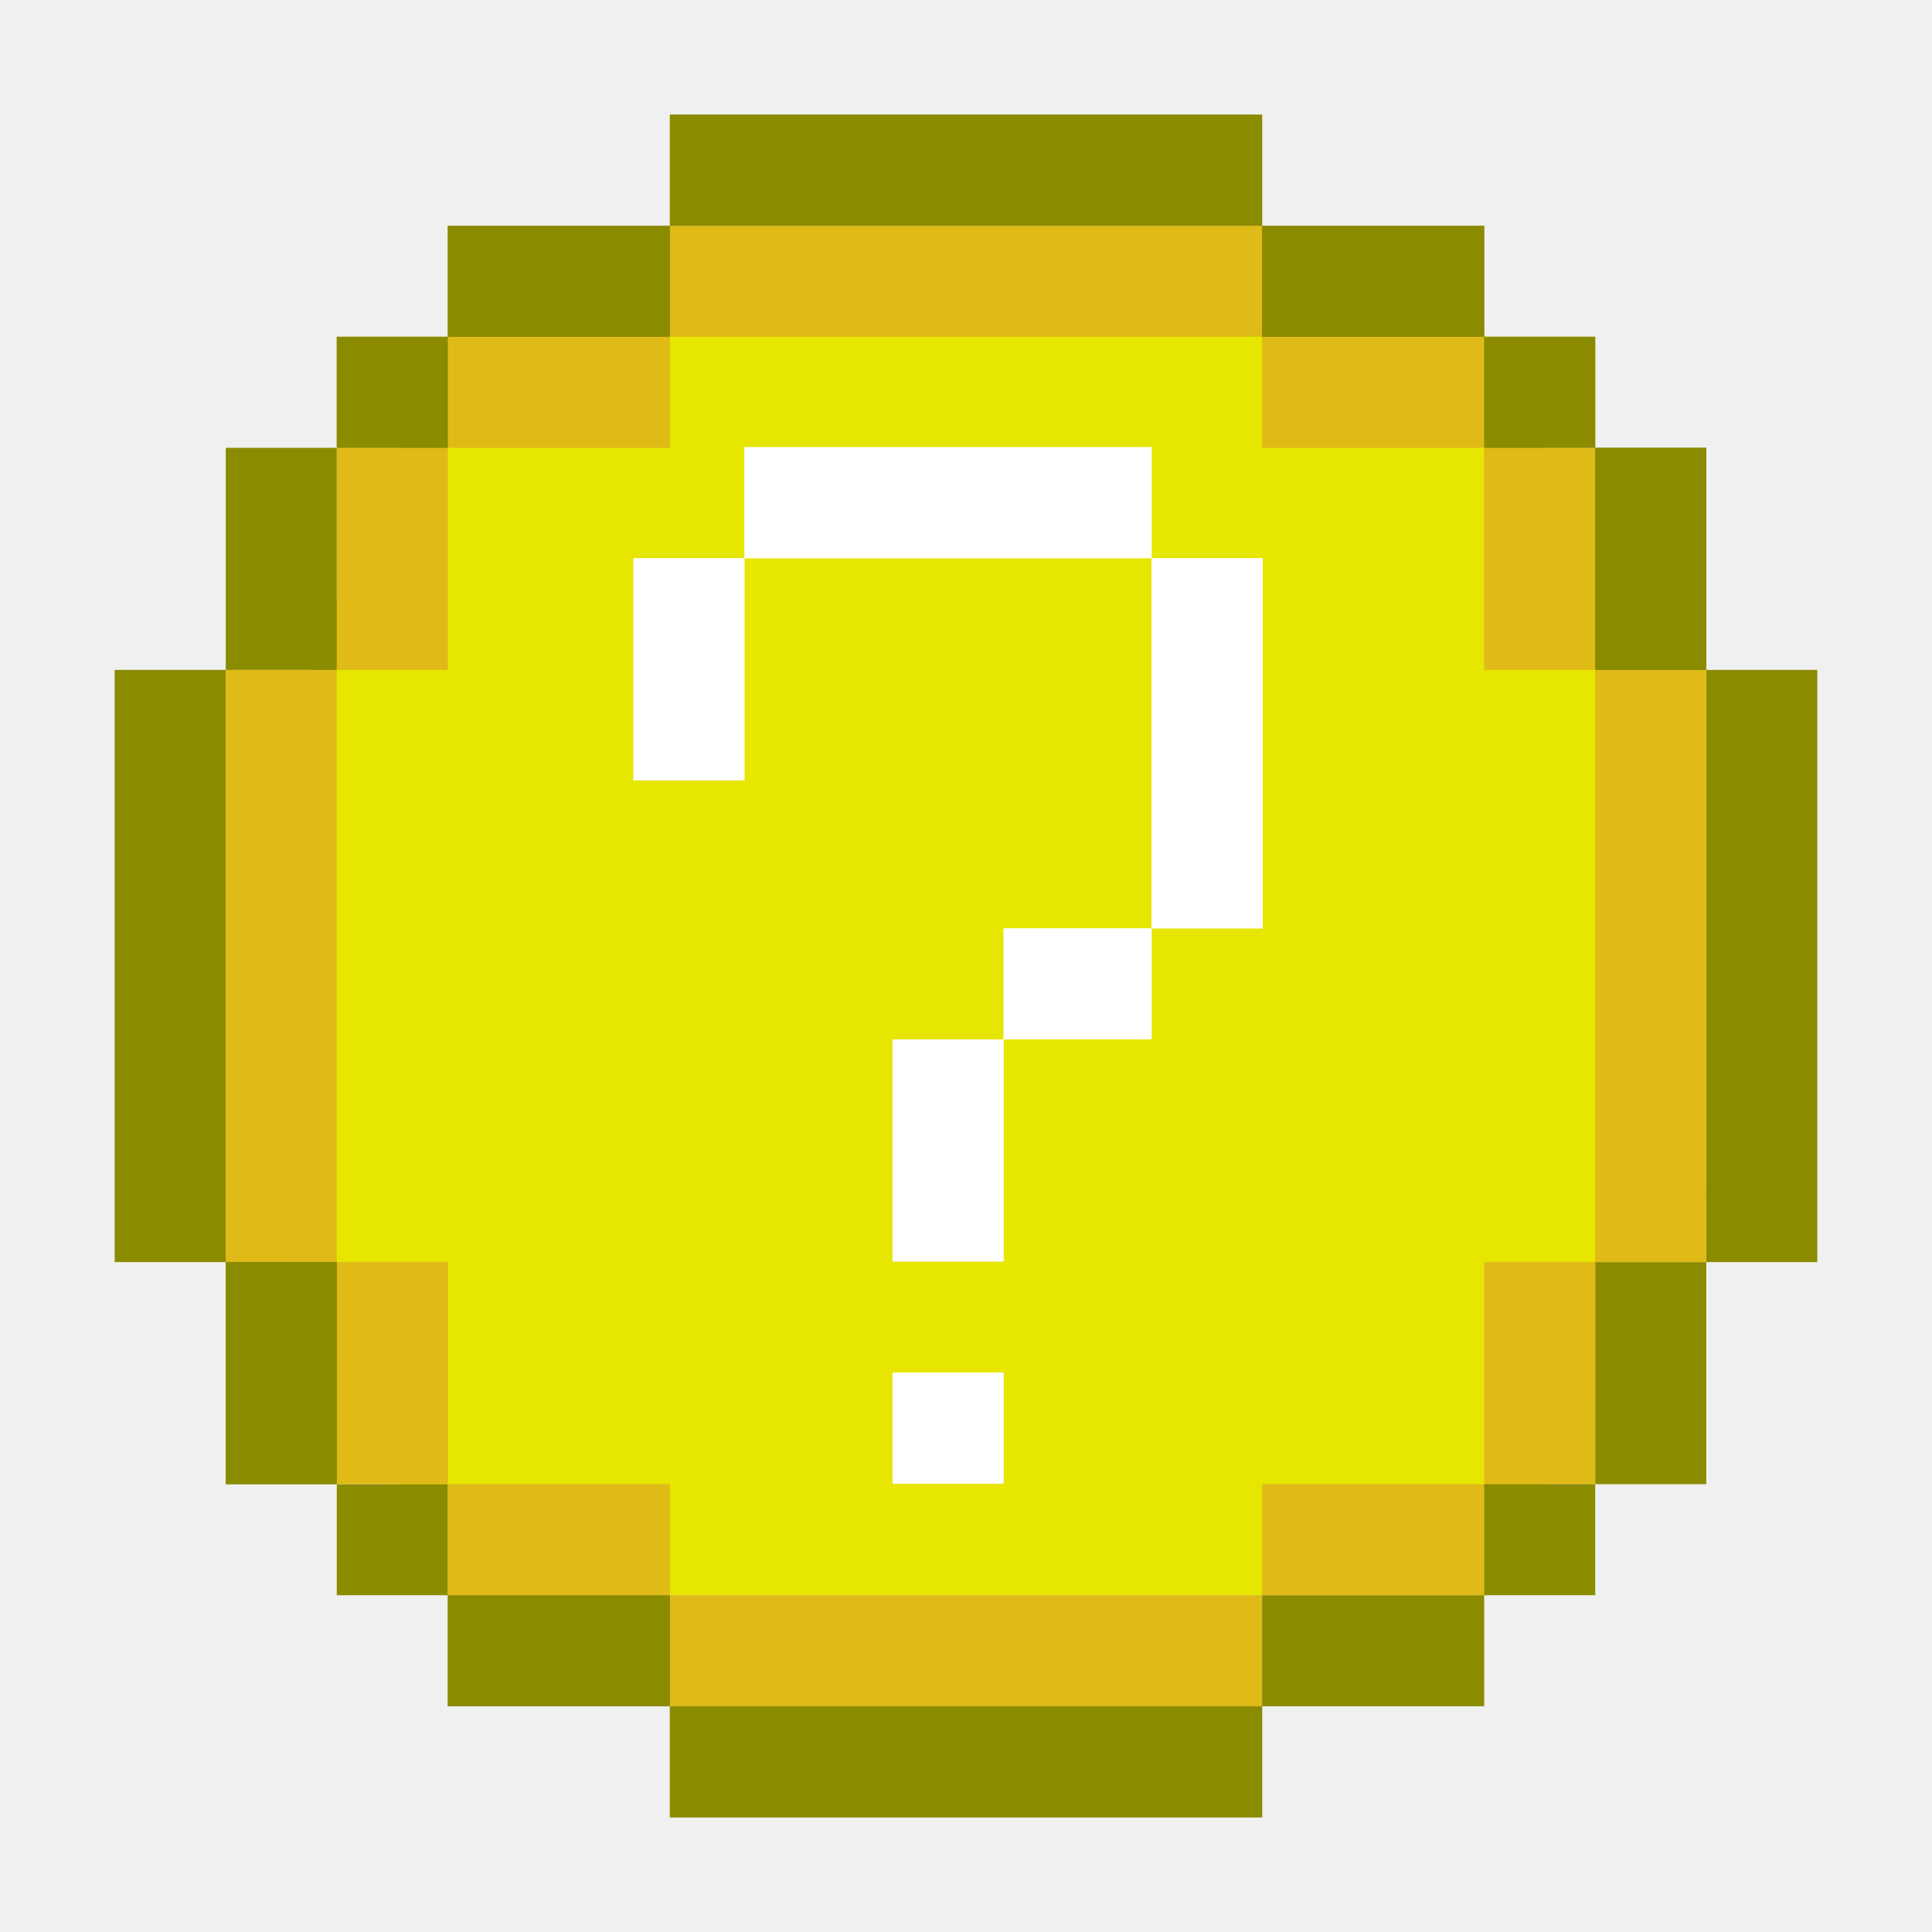
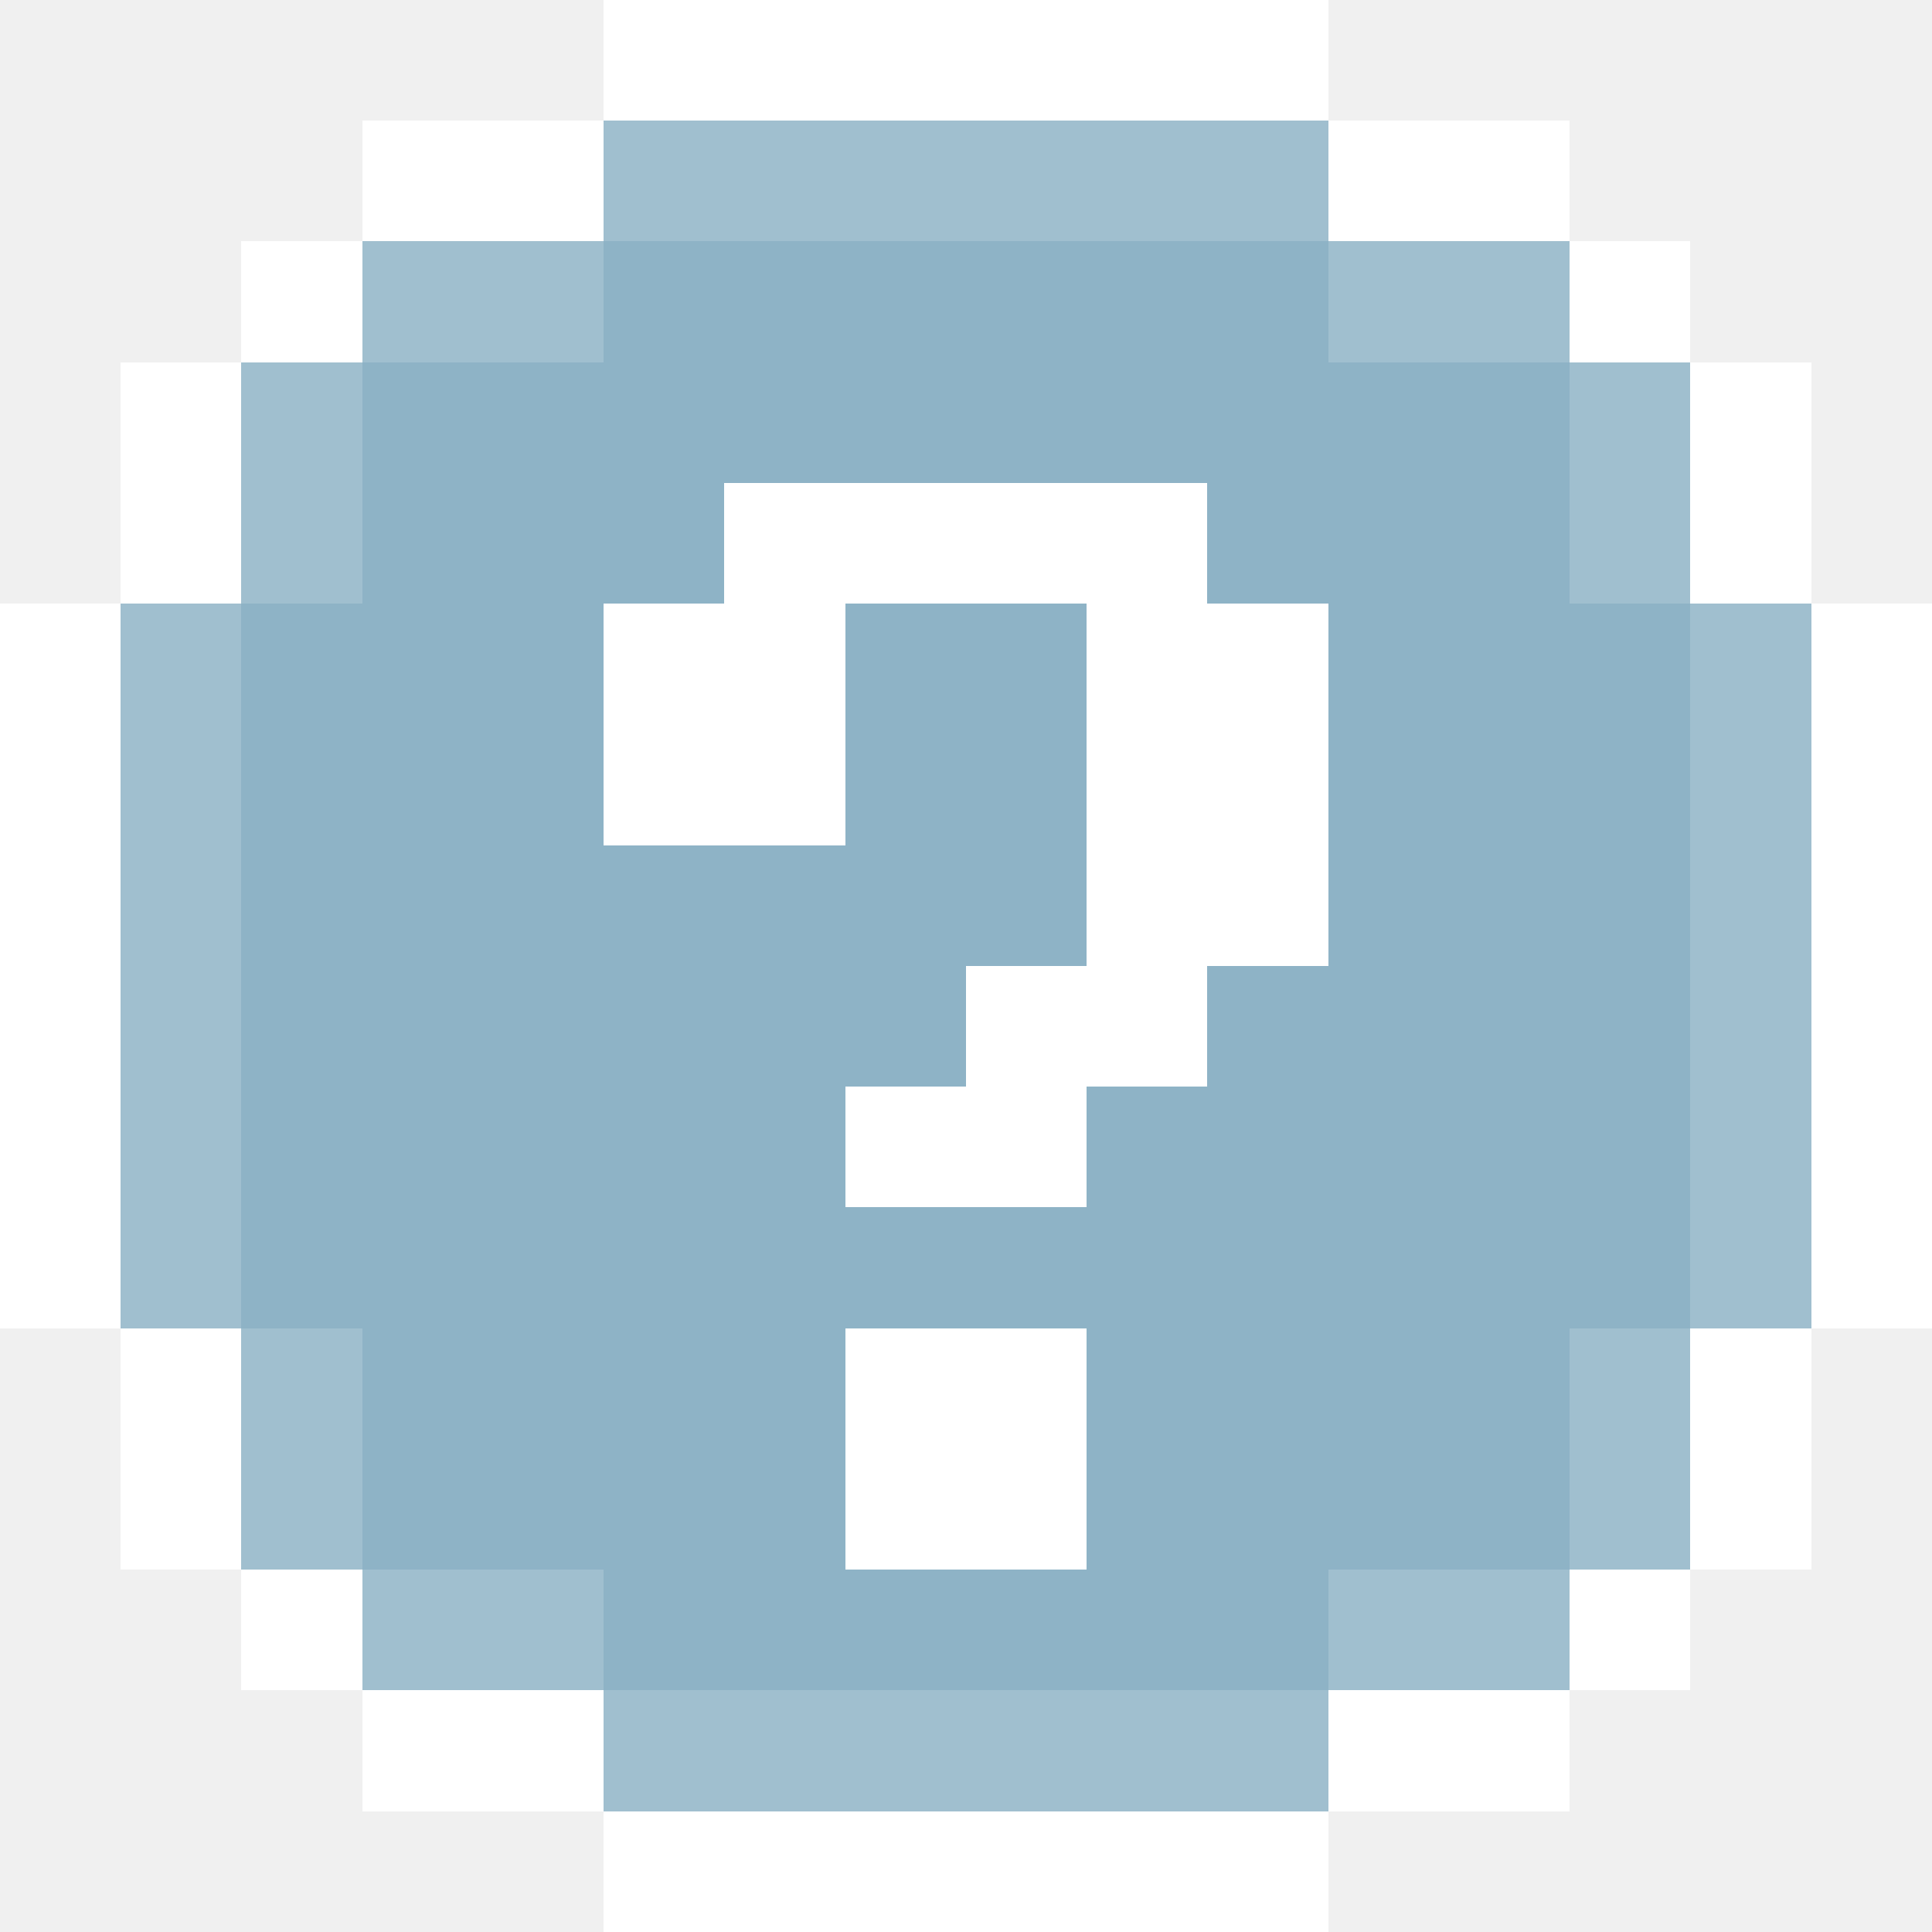
- <svg xmlns="http://www.w3.org/2000/svg" viewBox="0 0 1333.333 1333.333" height="1333.333" width="1333.333" xml:space="preserve" id="svg2" version="1.1">
-   <defs id="defs6" />
-   <g id="layer2">
-     <path d="m 871.404,640.693 h -76.629 V 385.26 h 76.629 z m -76.629,76.632 h -102.176 v 153.263 h -76.628 V 717.325 h 76.628 v -76.629 h 102.176 z m -102.176,306.521 h -76.629 v -76.629 h 76.629 z M 513.796,538.521 h -76.631 V 385.26 h 76.631 v -76.631 h 280.977 v 76.631 H 513.796 Z M 1139.724,450.239 1025.057,231.572 H 309.057 l -114.667,274.667 -17.333,312 132,282.667 h 716 l 153.333,-272 z" style="fill:#e6e600;fill-opacity:1;fill-rule:nonzero;stroke:none;stroke-width:1.333" id="path76" />
-   </g>
-   <g id="layer1">
-     <path d="m 232.428,232.428 h 76.631 v 76.629 h -76.631 z" style="fill:#8b8b00;fill-opacity:1;fill-rule:nonzero;stroke:none;stroke-width:1.333" id="path12" />
-     <path d="M 462.32,79.167 H 871.015 V 155.796 H 462.32 Z" style="fill:#8b8b00;fill-opacity:1;fill-rule:nonzero;stroke:none;stroke-width:1.333" id="path14" />
-     <path d="m 309.059,155.796 h 153.261 v 76.631 H 309.059 Z" style="fill:#8b8b00;fill-opacity:1;fill-rule:nonzero;stroke:none;stroke-width:1.333" id="path16" />
-     <path d="m 871.013,155.796 h 153.261 v 76.631 H 871.013 Z" style="fill:#8b8b00;fill-opacity:1;fill-rule:nonzero;stroke:none;stroke-width:1.333" id="path18" />
-     <path d="m 1024.275,232.428 h 76.631 v 76.629 h -76.631 z" style="fill:#8b8b00;fill-opacity:1;fill-rule:nonzero;stroke:none;stroke-width:1.333" id="path20" />
-     <path d="m 1100.905,309.057 h 76.631 v 153.261 h -76.631 z" style="fill:#8b8b00;fill-opacity:1;fill-rule:nonzero;stroke:none;stroke-width:1.333" id="path22" />
-     <path d="m 1177.536,462.32 h 76.631 v 408.696 h -76.631 z" style="fill:#8b8b00;fill-opacity:1;fill-rule:nonzero;stroke:none;stroke-width:1.333" id="path24" />
-     <path d="m 1100.907,871.013 h 76.631 v 153.261 h -76.631 z" style="fill:#8b8b00;fill-opacity:1;fill-rule:nonzero;stroke:none;stroke-width:1.333" id="path26" />
-     <path d="m 232.427,309.059 h 76.631 v 153.261 h -76.631 z" style="fill:#e0ba17;fill-opacity:1;fill-rule:nonzero;stroke:none;stroke-width:1.886" id="path32" />
-     <path d="m 232.428,871.095 h 76.631 v 76.631 h -76.631 z" style="fill:#e0ba17;fill-opacity:1;fill-rule:nonzero;stroke:none;stroke-width:1.333" id="path34" />
-     <path d="m 232.428,947.095 h 76.631 v 76.631 h -76.631 z" style="fill:#e0ba17;fill-opacity:1;fill-rule:nonzero;stroke:none;stroke-width:1.333" id="path36" />
-     <path d="m 309.059,232.427 h 153.261 v 76.631 H 309.059 Z" style="fill:#e0ba17;fill-opacity:1;fill-rule:nonzero;stroke:none;stroke-width:1.333" id="path38" />
-     <path d="m 871.013,232.427 h 153.261 v 76.631 H 871.013 Z" style="fill:#e0ba17;fill-opacity:1;fill-rule:nonzero;stroke:none;stroke-width:1.333" id="path40" />
-     <path d="m 462.32,155.796 h 408.693 v 76.631 H 462.32 Z" style="fill:#e0ba17;fill-opacity:1;fill-rule:nonzero;stroke:none;stroke-width:1.333" id="path42" />
-     <path d="m 155.797,462.32 h 76.629 v 408.693 h -76.629 z" style="fill:#e0ba17;fill-opacity:1;fill-rule:nonzero;stroke:none;stroke-width:1.334" id="path44" />
-     <path d="m 1024.275,309.057 h 76.631 v 153.261 h -76.631 z" style="fill:#e0ba17;fill-opacity:1;fill-rule:nonzero;stroke:none;stroke-width:1.886" id="path48" />
-     <path d="m 1024.276,871.007 h 76.631 v 153.268 h -76.631 z" style="fill:#e0ba17;fill-opacity:1;fill-rule:nonzero;stroke:none;stroke-width:1.886" id="path52" />
-     <path d="m 1100.908,462.319 h 76.628 v 408.695 h -76.628 z" style="fill:#e0ba17;fill-opacity:1;fill-rule:nonzero;stroke:none;stroke-width:1.334" id="path54" />
-     <path d="M 79.167,462.32 H 155.797 V 871.016 H 79.167 Z" style="fill:#8b8b00;fill-opacity:1;fill-rule:nonzero;stroke:none;stroke-width:1.333" id="path56" />
-     <path d="m 155.797,871.013 h 76.629 v 153.261 h -76.629 z" style="fill:#8b8b00;fill-opacity:1;fill-rule:nonzero;stroke:none;stroke-width:1.333" id="path60" />
-     <path d="m 462.32,1177.536 h 408.695 v 76.631 H 462.32 Z" style="fill:#8b8b00;fill-opacity:1;fill-rule:nonzero;stroke:none;stroke-width:1.333" id="path62" />
-     <path d="m 462.32,1100.905 h 408.695 v 76.631 H 462.32 Z" style="fill:#e0ba17;fill-opacity:1;fill-rule:nonzero;stroke:none;stroke-width:1.333" id="path64" />
-     <path d="m 309.059,1100.905 h 153.261 v 76.631 H 309.059 Z" style="fill:#8b8b00;fill-opacity:1;fill-rule:nonzero;stroke:none;stroke-width:1.333" id="path66" />
-     <path d="m 871.015,1100.905 h 153.261 v 76.631 H 871.015 Z" style="fill:#8b8b00;fill-opacity:1;fill-rule:nonzero;stroke:none;stroke-width:1.333" id="path68" />
-     <path d="m 232.427,1024.275 h 76.631 v 76.631 h -76.631 z" style="fill:#8b8b00;fill-opacity:1;fill-rule:nonzero;stroke:none;stroke-width:1.333" id="path70" />
-     <path d="m 871.015,1024.275 h 153.261 v 76.631 H 871.015 Z" style="fill:#e0ba17;fill-opacity:1;fill-rule:nonzero;stroke:none;stroke-width:1.332" id="path72" />
-     <path d="m 232.428,232.428 h 76.631 v 76.629 h -76.631 z" style="fill:#8b8b00;fill-opacity:1;fill-rule:nonzero;stroke:none;stroke-width:1.333" id="path78" />
-     <path d="M 462.32,79.167 H 871.015 V 155.796 H 462.32 Z" style="fill:#8b8b00;fill-opacity:1;fill-rule:nonzero;stroke:none;stroke-width:1.333" id="path80" />
-     <path d="m 309.059,155.796 h 153.261 v 76.631 H 309.059 Z" style="fill:#8b8b00;fill-opacity:1;fill-rule:nonzero;stroke:none;stroke-width:1.333" id="path82" />
-     <path d="m 871.013,155.796 h 153.261 v 76.631 H 871.013 Z" style="fill:#8b8b00;fill-opacity:1;fill-rule:nonzero;stroke:none;stroke-width:1.333" id="path84" />
-     <path d="m 1024.275,232.428 h 76.631 v 76.629 h -76.631 z" style="fill:#8b8b00;fill-opacity:1;fill-rule:nonzero;stroke:none;stroke-width:1.333" id="path86" />
-     <path d="m 1100.905,309.057 h 76.631 v 153.261 h -76.631 z" style="fill:#8b8b00;fill-opacity:1;fill-rule:nonzero;stroke:none;stroke-width:1.333" id="path88" />
-     <path d="m 155.797,309.059 h 76.629 v 153.261 h -76.629 z" style="fill:#8b8b00;fill-opacity:1;fill-rule:nonzero;stroke:none;stroke-width:1.333" id="path94" />
-     <path d="m 232.428,871.095 h 76.631 v 76.631 h -76.631 z" style="fill:#e0ba17;fill-opacity:1;fill-rule:nonzero;stroke:none;stroke-width:1.333" id="path100" />
-     <path d="m 232.428,947.095 h 76.631 v 77.18 h -76.631 z" style="fill:#e0ba17;fill-opacity:1;fill-rule:nonzero;stroke:none;stroke-width:1.338" id="path102" />
-     <path d="m 155.797,871.013 h 76.629 v 153.261 h -76.629 z" style="fill:#8b8b00;fill-opacity:1;fill-rule:nonzero;stroke:none;stroke-width:1.333" id="path126" />
-     <path d="m 462.32,1177.536 h 408.695 v 76.631 H 462.32 Z" style="fill:#8b8b00;fill-opacity:1;fill-rule:nonzero;stroke:none;stroke-width:1.333" id="path128" />
-     <path d="m 309.059,1100.905 h 153.261 v 76.631 H 309.059 Z" style="fill:#8b8b00;fill-opacity:1;fill-rule:nonzero;stroke:none;stroke-width:1.333" id="path132" />
-     <path d="m 309.059,1024.275 h 153.261 v 76.631 H 309.059 Z" style="fill:#e0ba17;fill-opacity:1;fill-rule:nonzero;stroke:none;stroke-width:1.332" id="path140" />
-     <path d="m 1024.276,1024.275 h 76.631 v 76.631 h -76.631 z" style="fill:#8b8b00;fill-opacity:1;fill-rule:nonzero;stroke:none;stroke-width:1.333" id="path70-3" />
-     <path d="m 437.165,385.26 h 76.631 V 538.521 h -76.631 z" style="fill:#ffffff;fill-opacity:1;fill-rule:nonzero;stroke:none;stroke-width:1.886" id="path32-6" />
-     <path d="m 513.796,308.629 h 280.977 v 76.631 h -280.977 z" style="fill:#ffffff;fill-opacity:1;fill-rule:nonzero;stroke:none;stroke-width:1.805" id="path38-7" />
-     <path d="m 794.773,385.26 h 76.631 V 640.693 h -76.631 z" style="fill:#ffffff;fill-opacity:1;fill-rule:nonzero;stroke:none;stroke-width:2.434" id="path32-6-5" />
-     <path d="m 692.599,640.695 h 102.176 v 76.631 h -102.176 z" style="fill:#ffffff;fill-opacity:1;fill-rule:nonzero;stroke:none;stroke-width:1.089" id="path38-3" />
-     <path d="m 615.968,717.327 h 76.631 v 153.261 h -76.631 z" style="fill:#ffffff;fill-opacity:1;fill-rule:nonzero;stroke:none;stroke-width:1.886" id="path32-6-56" />
-     <path d="m 615.968,947.217 h 76.631 v 76.629 h -76.631 z" style="fill:#ffffff;fill-opacity:1;fill-rule:nonzero;stroke:none;stroke-width:1.333" id="path32-6-56-2" />
-   </g>
+ <svg xmlns="http://www.w3.org/2000/svg" viewBox="0 -0.5 16 16" shape-rendering="crispEdges">
+   <path stroke="#ffffff" d="M5 0h6M3 1h2M11 1h2M2 2h1M13 2h1M1 3h1M14 3h1M1 4h1M6 4h4M14 4h1M0 5h1M5 5h2M9 5h2M15 5h1M0 6h1M5 6h2M9 6h2M15 6h1M0 7h1M9 7h2M15 7h1M0 8h1M8 8h2M15 8h1M0 9h1M7 9h2M15 9h1M0 10h1M15 10h1M1 11h1M7 11h2M14 11h1M1 12h1M7 12h2M14 12h1M2 13h1M13 13h1M3 14h2M11 14h2M5 15h6" />
+   <path stroke="#a0bfcf" d="M5 1h6M3 2h2M11 2h2M2 3h1M13 3h1M2 4h1M13 4h1M1 5h1M14 5h1M1 6h1M14 6h1M1 7h1M14 7h1M1 8h1M14 8h1M1 9h1M14 9h1M1 10h1M14 10h1M2 11h1M13 11h1M2 12h1M13 12h1M3 13h2M11 13h2M5 14h6" />
+   <path stroke="#8eb3c6" d="M5 2h6M3 3h10M3 4h3M10 4h3M2 5h3M7 5h2M11 5h3M2 6h3M7 6h2M11 6h3M2 7h7M11 7h3M2 8h6M10 8h4M2 9h5M9 9h5M2 10h12M3 11h4M9 11h4M3 12h4M9 12h4M5 13h6" />
</svg>
